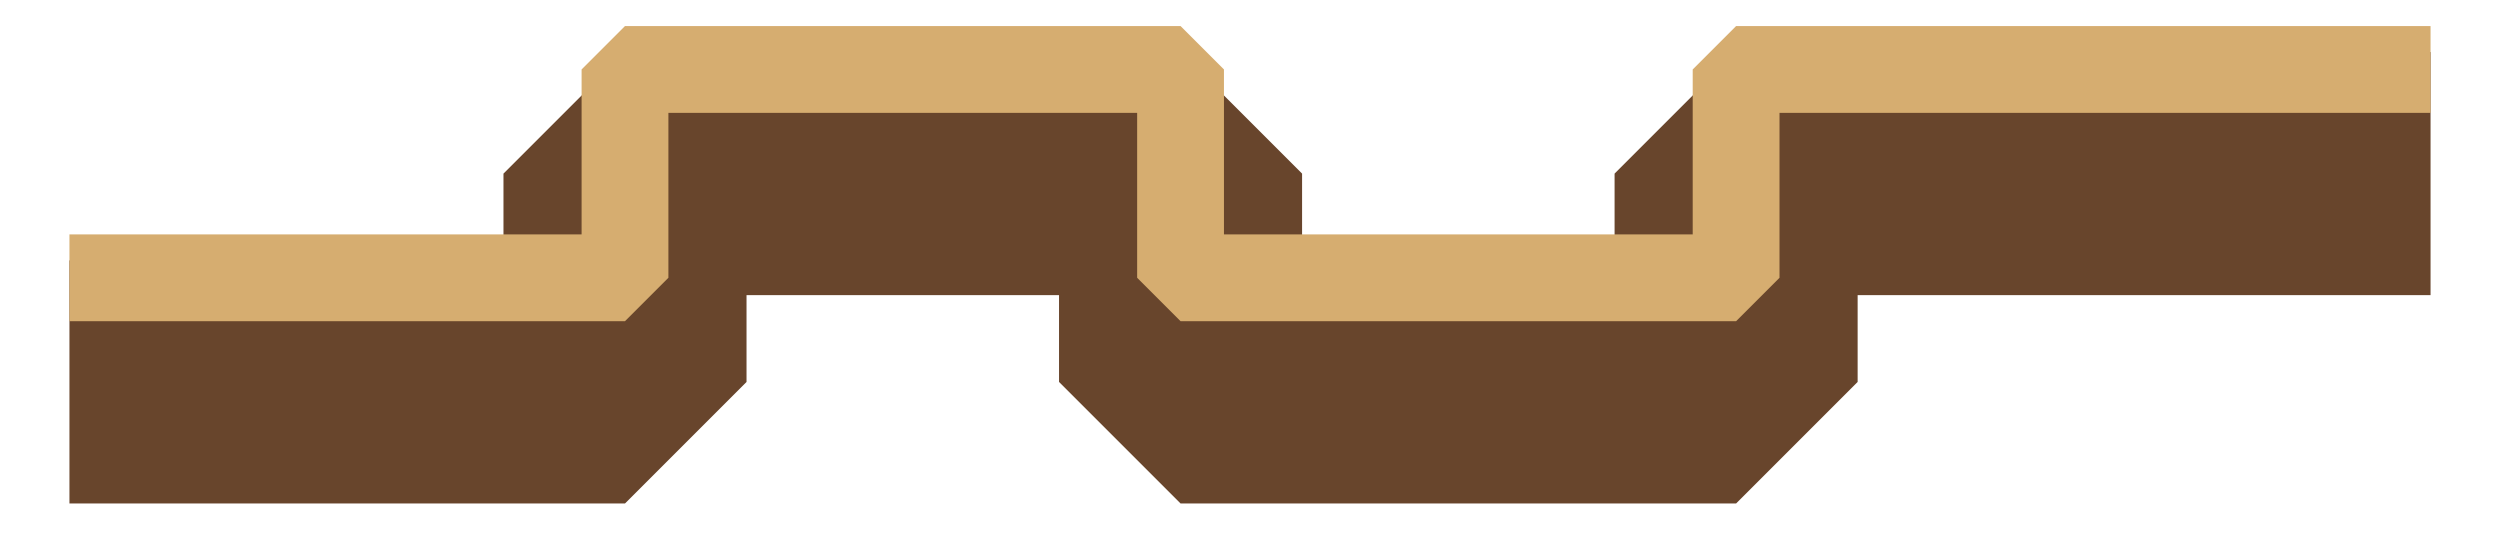
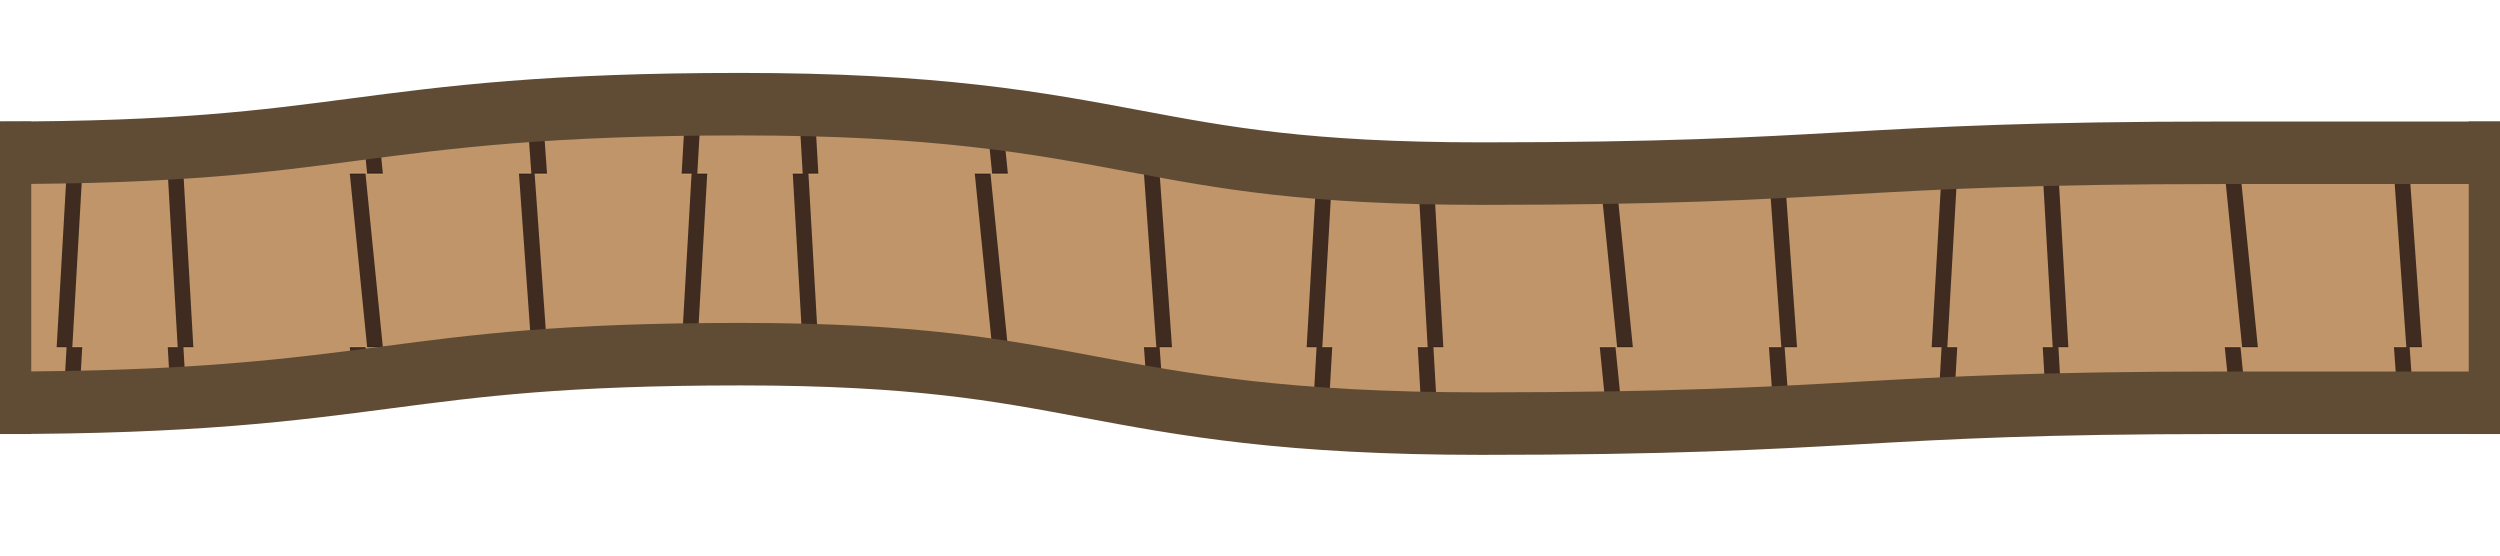
<svg xmlns="http://www.w3.org/2000/svg" viewBox="0 0 72 16">
-   <path d="M2 11 H18 V5 H34 V11 H50 V5 H70" fill="none" stroke="#68452c" stroke-width="7" stroke-linejoin="bevel" />
-   <path d="M2 8 H18 V2 H34 V8 H50 V2 H70" fill="none" stroke="#d6ad70" stroke-width="2.5" stroke-linejoin="bevel" />
+   <defs>
+     <pattern id="ridge-texture" width="18" height="5" patternUnits="userSpaceOnUse" patternContentUnits="userSpaceOnUse">
+       <rect width="18" height="5" fill="#bf9569" />
+       <path d="M2.2 -1 L1.8 6 M5.4 6 L5 -1 M10.2 -1 L10.9 6 M15.6 6 L15.1 -1" fill="none" stroke="#3f2b20" stroke-width="0.45" stroke-linecap="round" />
+     </pattern>
+   </defs>
+   <path d="M0 8 C10.67 8 10.67 6.6 21.33 6.6 C32 6.6 32 8.6 42.67 8.6 C53.33 8.6 53.33 8 64 8 H72" fill="none" stroke="#604b35" stroke-width="9" stroke-linecap="butt" />
+   <path d="M0 8 C10.67 8 10.67 6.6 21.33 6.6 C32 6.6 32 8.6 42.67 8.6 C53.33 8.6 53.33 8 64 8 H72" fill="none" stroke="url(#ridge-texture)" stroke-width="5.4" stroke-linecap="butt" />
+   <path d="M0 3.5 V12.5 M72 3.5 V12.5" fill="none" stroke="#604b35" stroke-width="1.8" stroke-linecap="butt" />
</svg>
